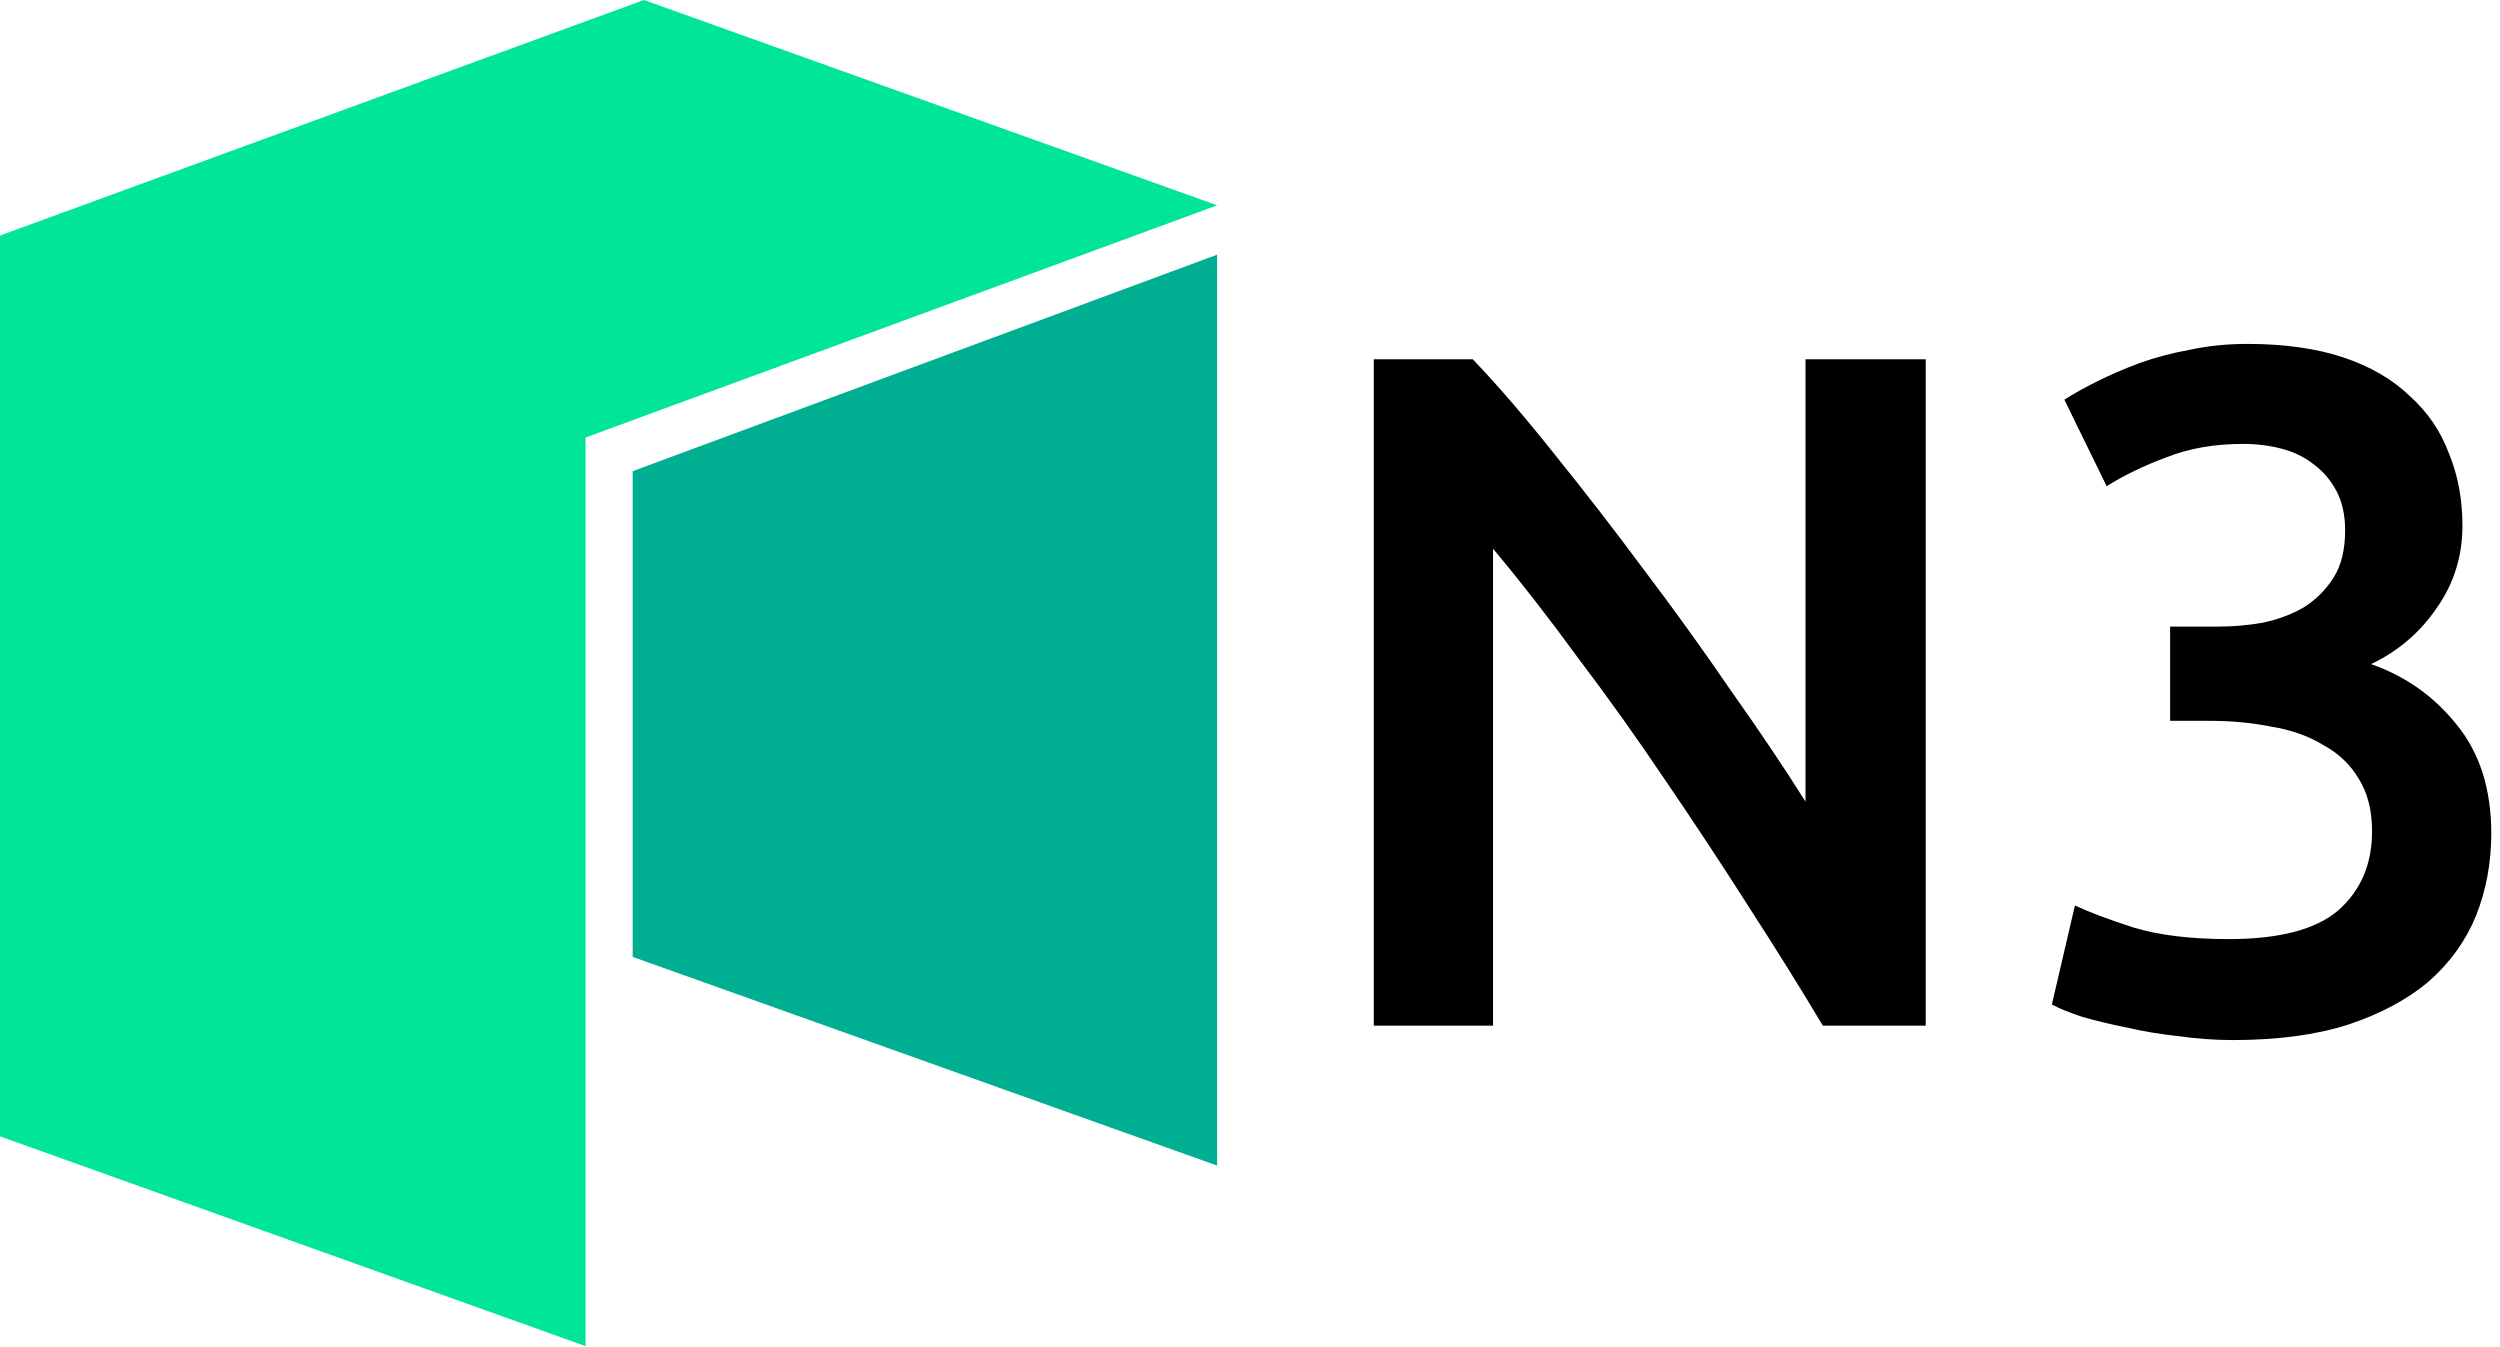
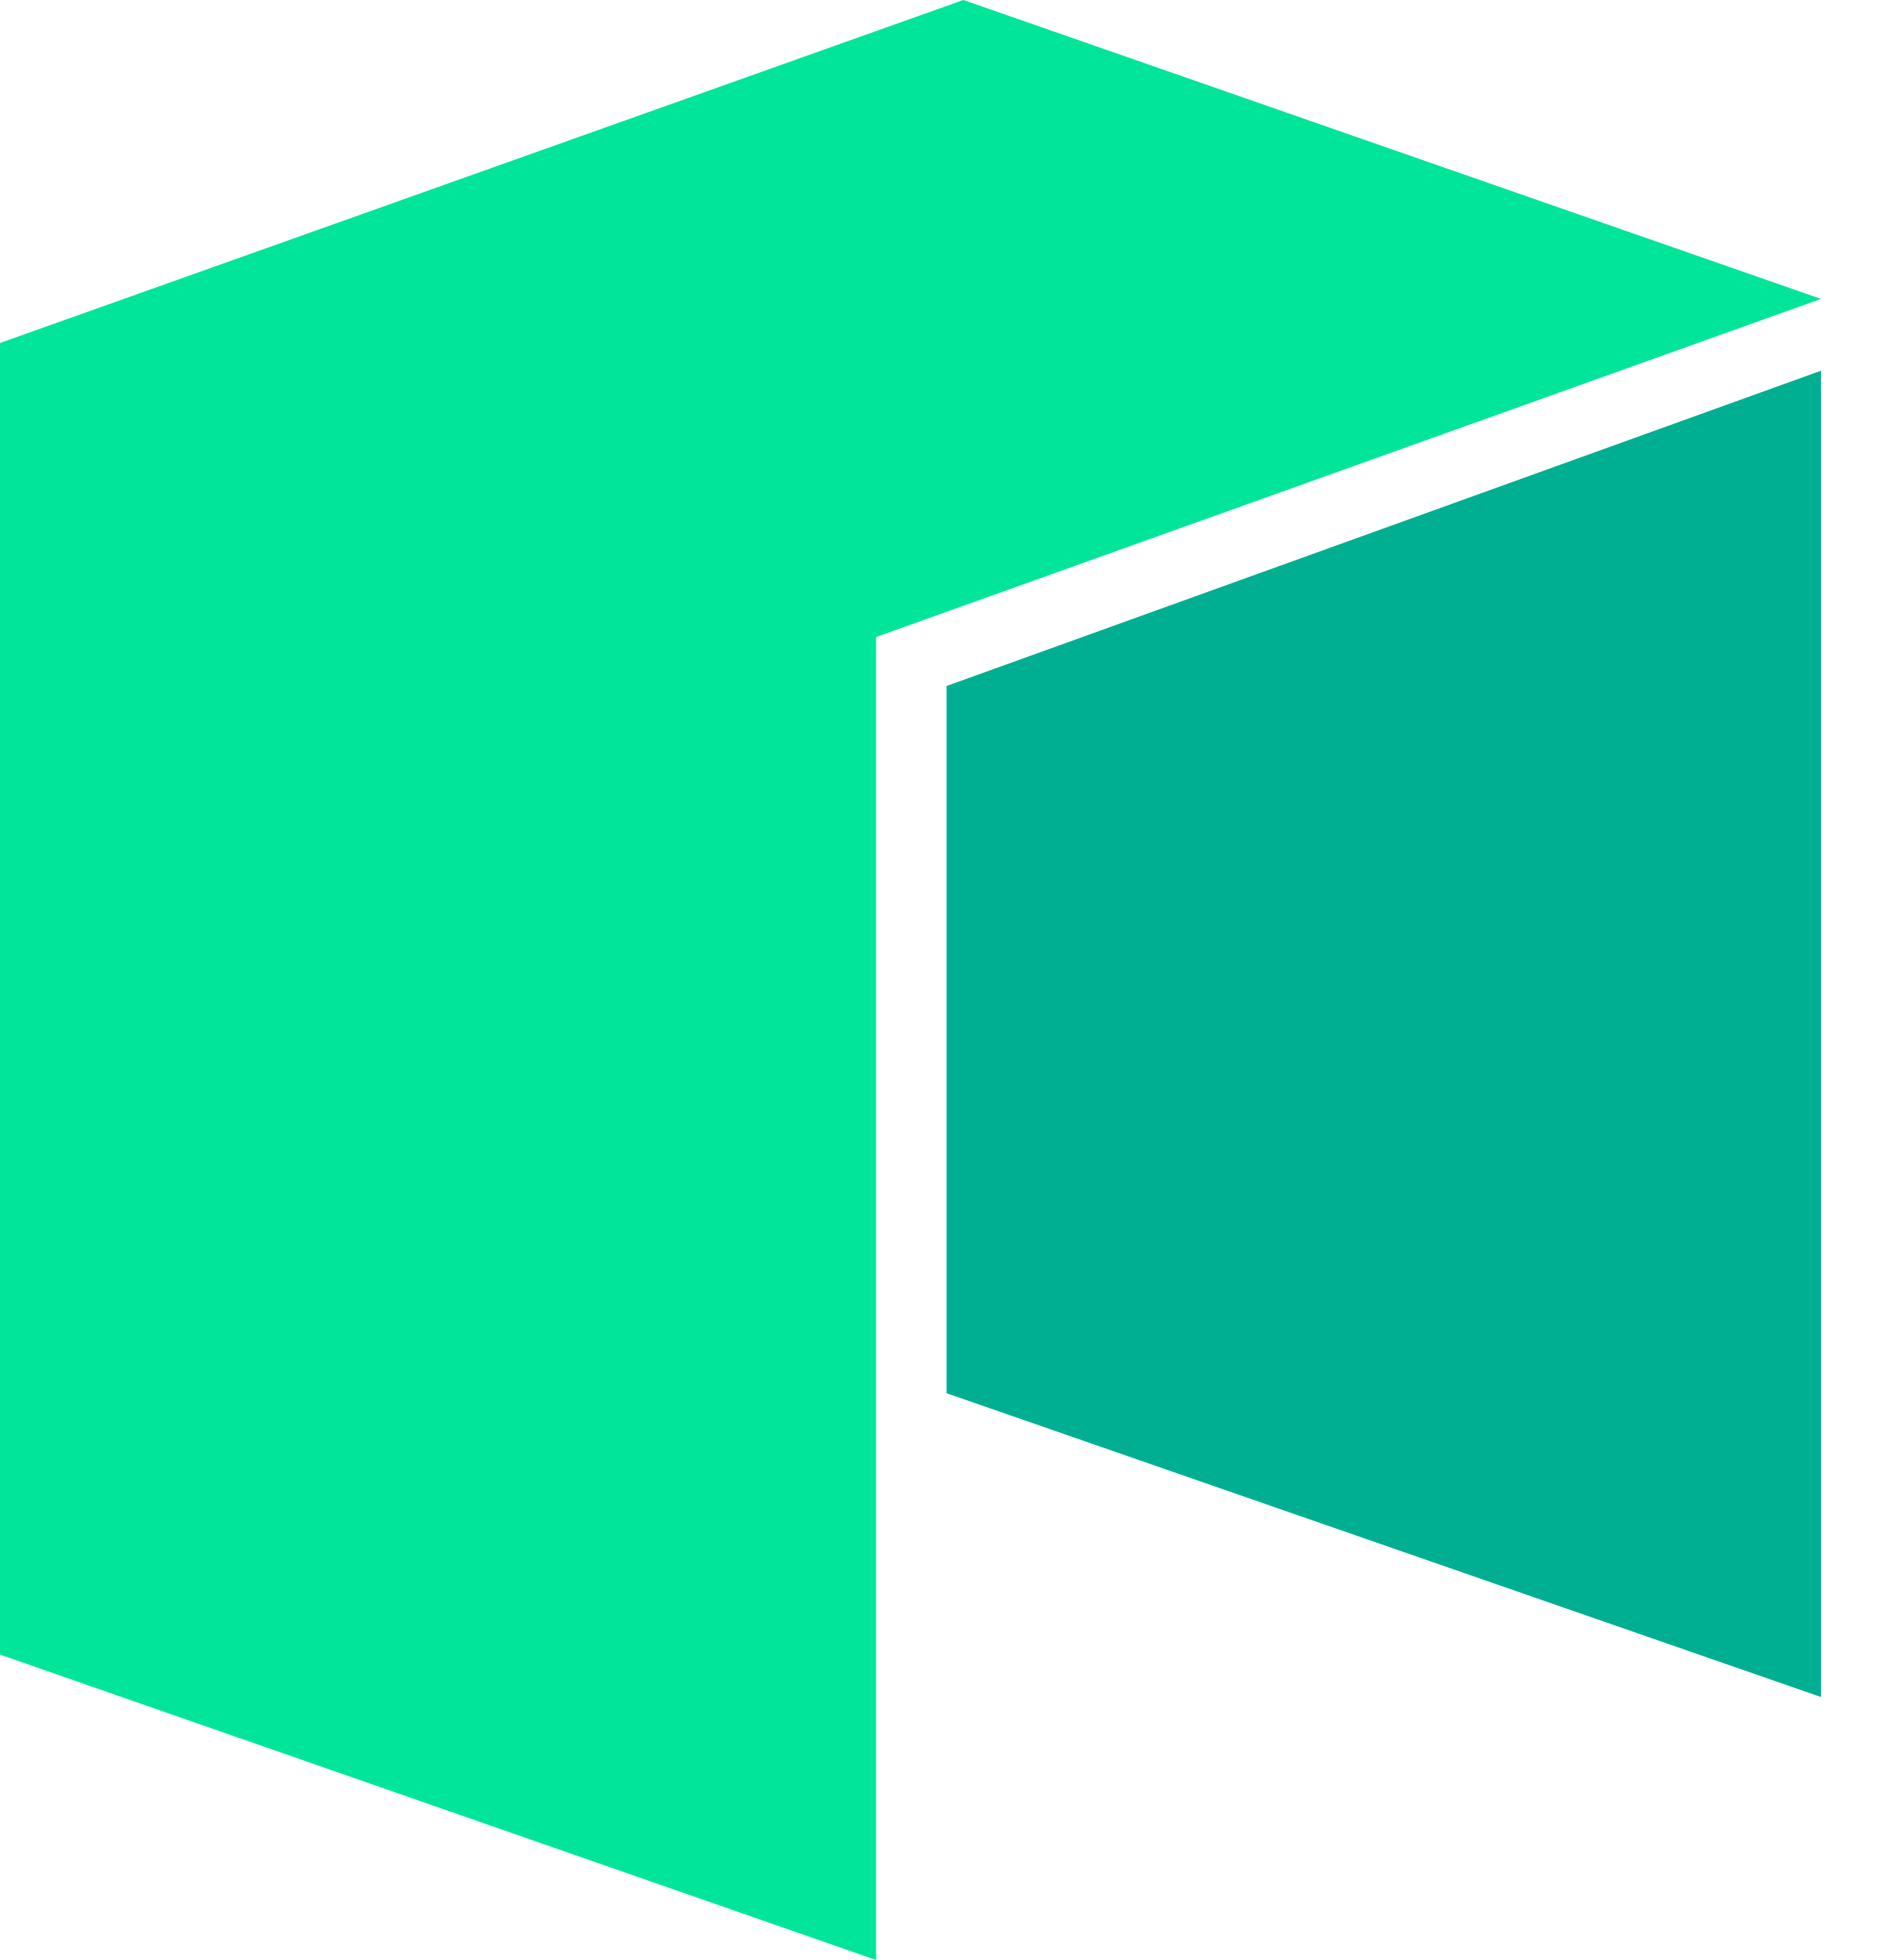
- <svg xmlns="http://www.w3.org/2000/svg" width="39" height="21" viewBox="0 0 39 21" fill="none">
-   <path d="M0 3.675V17.727L9.135 21V6.825L18.988 3.203L10.045 0L0 3.675Z" fill="#00E599" />
-   <path d="M9.87 7.35V14.928L18.987 18.183V3.973L9.87 7.35Z" fill="#00AF92" />
-   <path d="M28.436 16C28.096 15.43 27.716 14.82 27.296 14.17C26.876 13.51 26.441 12.85 25.991 12.19C25.541 11.52 25.081 10.875 24.611 10.255C24.151 9.625 23.711 9.06 23.291 8.56V16H21.431V5.605H22.976C23.376 6.025 23.806 6.525 24.266 7.105C24.726 7.675 25.186 8.27 25.646 8.89C26.116 9.51 26.566 10.135 26.996 10.765C27.436 11.385 27.826 11.965 28.166 12.505V5.605H30.041V16H28.436Z" fill="black" />
-   <path d="M34.829 16.225C34.559 16.225 34.279 16.205 33.989 16.165C33.709 16.135 33.439 16.09 33.179 16.03C32.929 15.98 32.699 15.925 32.489 15.865C32.279 15.795 32.119 15.73 32.009 15.67L32.369 14.125C32.579 14.225 32.884 14.34 33.284 14.47C33.684 14.59 34.179 14.65 34.769 14.65C35.559 14.65 36.129 14.5 36.479 14.2C36.829 13.89 37.004 13.48 37.004 12.97C37.004 12.64 36.934 12.365 36.794 12.145C36.664 11.925 36.479 11.75 36.239 11.62C36.009 11.48 35.739 11.385 35.429 11.335C35.129 11.275 34.809 11.245 34.469 11.245H33.854V9.775H34.604C34.834 9.775 35.064 9.755 35.294 9.715C35.534 9.665 35.749 9.585 35.939 9.475C36.129 9.355 36.284 9.2 36.404 9.01C36.524 8.82 36.584 8.575 36.584 8.275C36.584 8.035 36.539 7.83 36.449 7.66C36.359 7.49 36.239 7.35 36.089 7.24C35.949 7.13 35.784 7.05 35.594 7C35.404 6.95 35.204 6.925 34.994 6.925C34.544 6.925 34.144 6.995 33.794 7.135C33.444 7.265 33.134 7.415 32.864 7.585L32.204 6.235C32.344 6.145 32.514 6.05 32.714 5.95C32.914 5.85 33.134 5.755 33.374 5.665C33.624 5.575 33.889 5.505 34.169 5.455C34.449 5.395 34.744 5.365 35.054 5.365C35.634 5.365 36.134 5.435 36.554 5.575C36.974 5.715 37.319 5.915 37.589 6.175C37.869 6.425 38.074 6.725 38.204 7.075C38.344 7.415 38.414 7.79 38.414 8.2C38.414 8.68 38.279 9.11 38.009 9.49C37.749 9.87 37.409 10.16 36.989 10.36C37.529 10.55 37.974 10.865 38.324 11.305C38.684 11.745 38.864 12.31 38.864 13C38.864 13.46 38.784 13.89 38.624 14.29C38.464 14.68 38.219 15.02 37.889 15.31C37.559 15.59 37.139 15.815 36.629 15.985C36.129 16.145 35.529 16.225 34.829 16.225Z" fill="black" />
+ <svg xmlns="http://www.w3.org/2000/svg" width="27" height="28" viewBox="0 0 27 28" fill="none">
+   <path d="M0 4.9V23.637L12.517 28V9.1L26.017 4.27L13.764 0L0 4.9Z" fill="#00E599" />
+   <path d="M13.524 9.8V19.903L26.017 24.243V5.296L13.524 9.8Z" fill="#00AF92" />
</svg>
